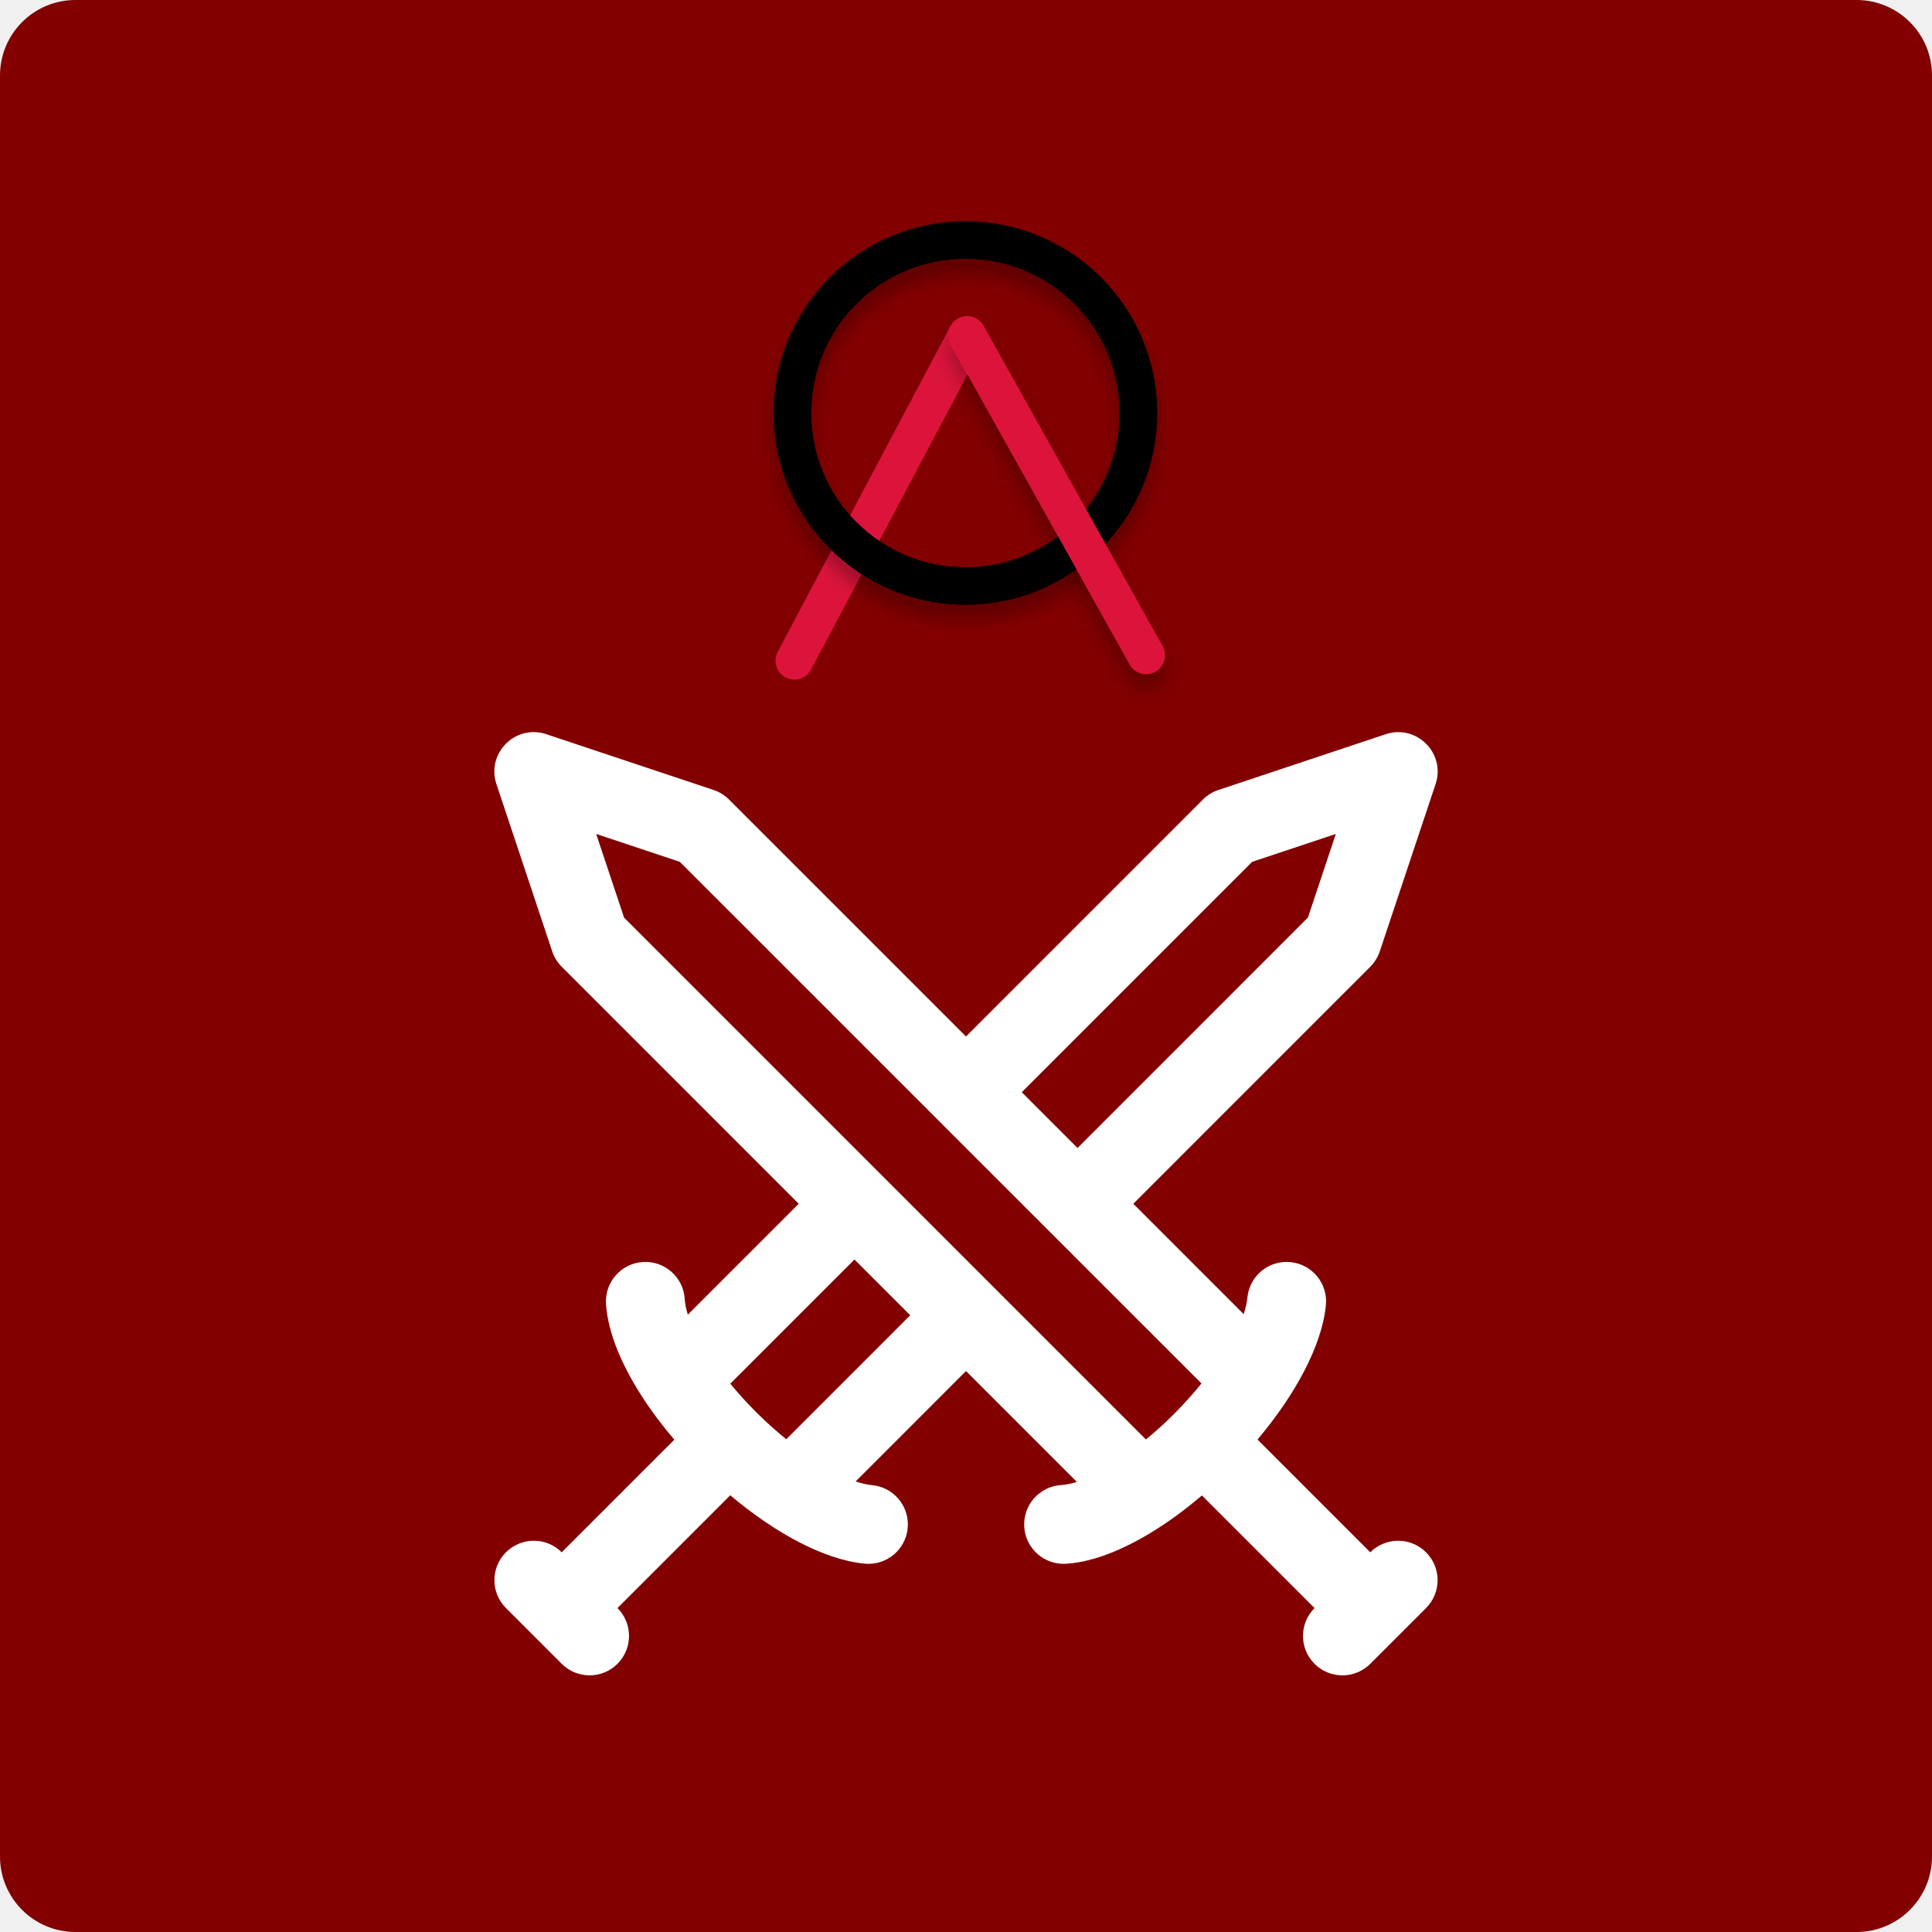
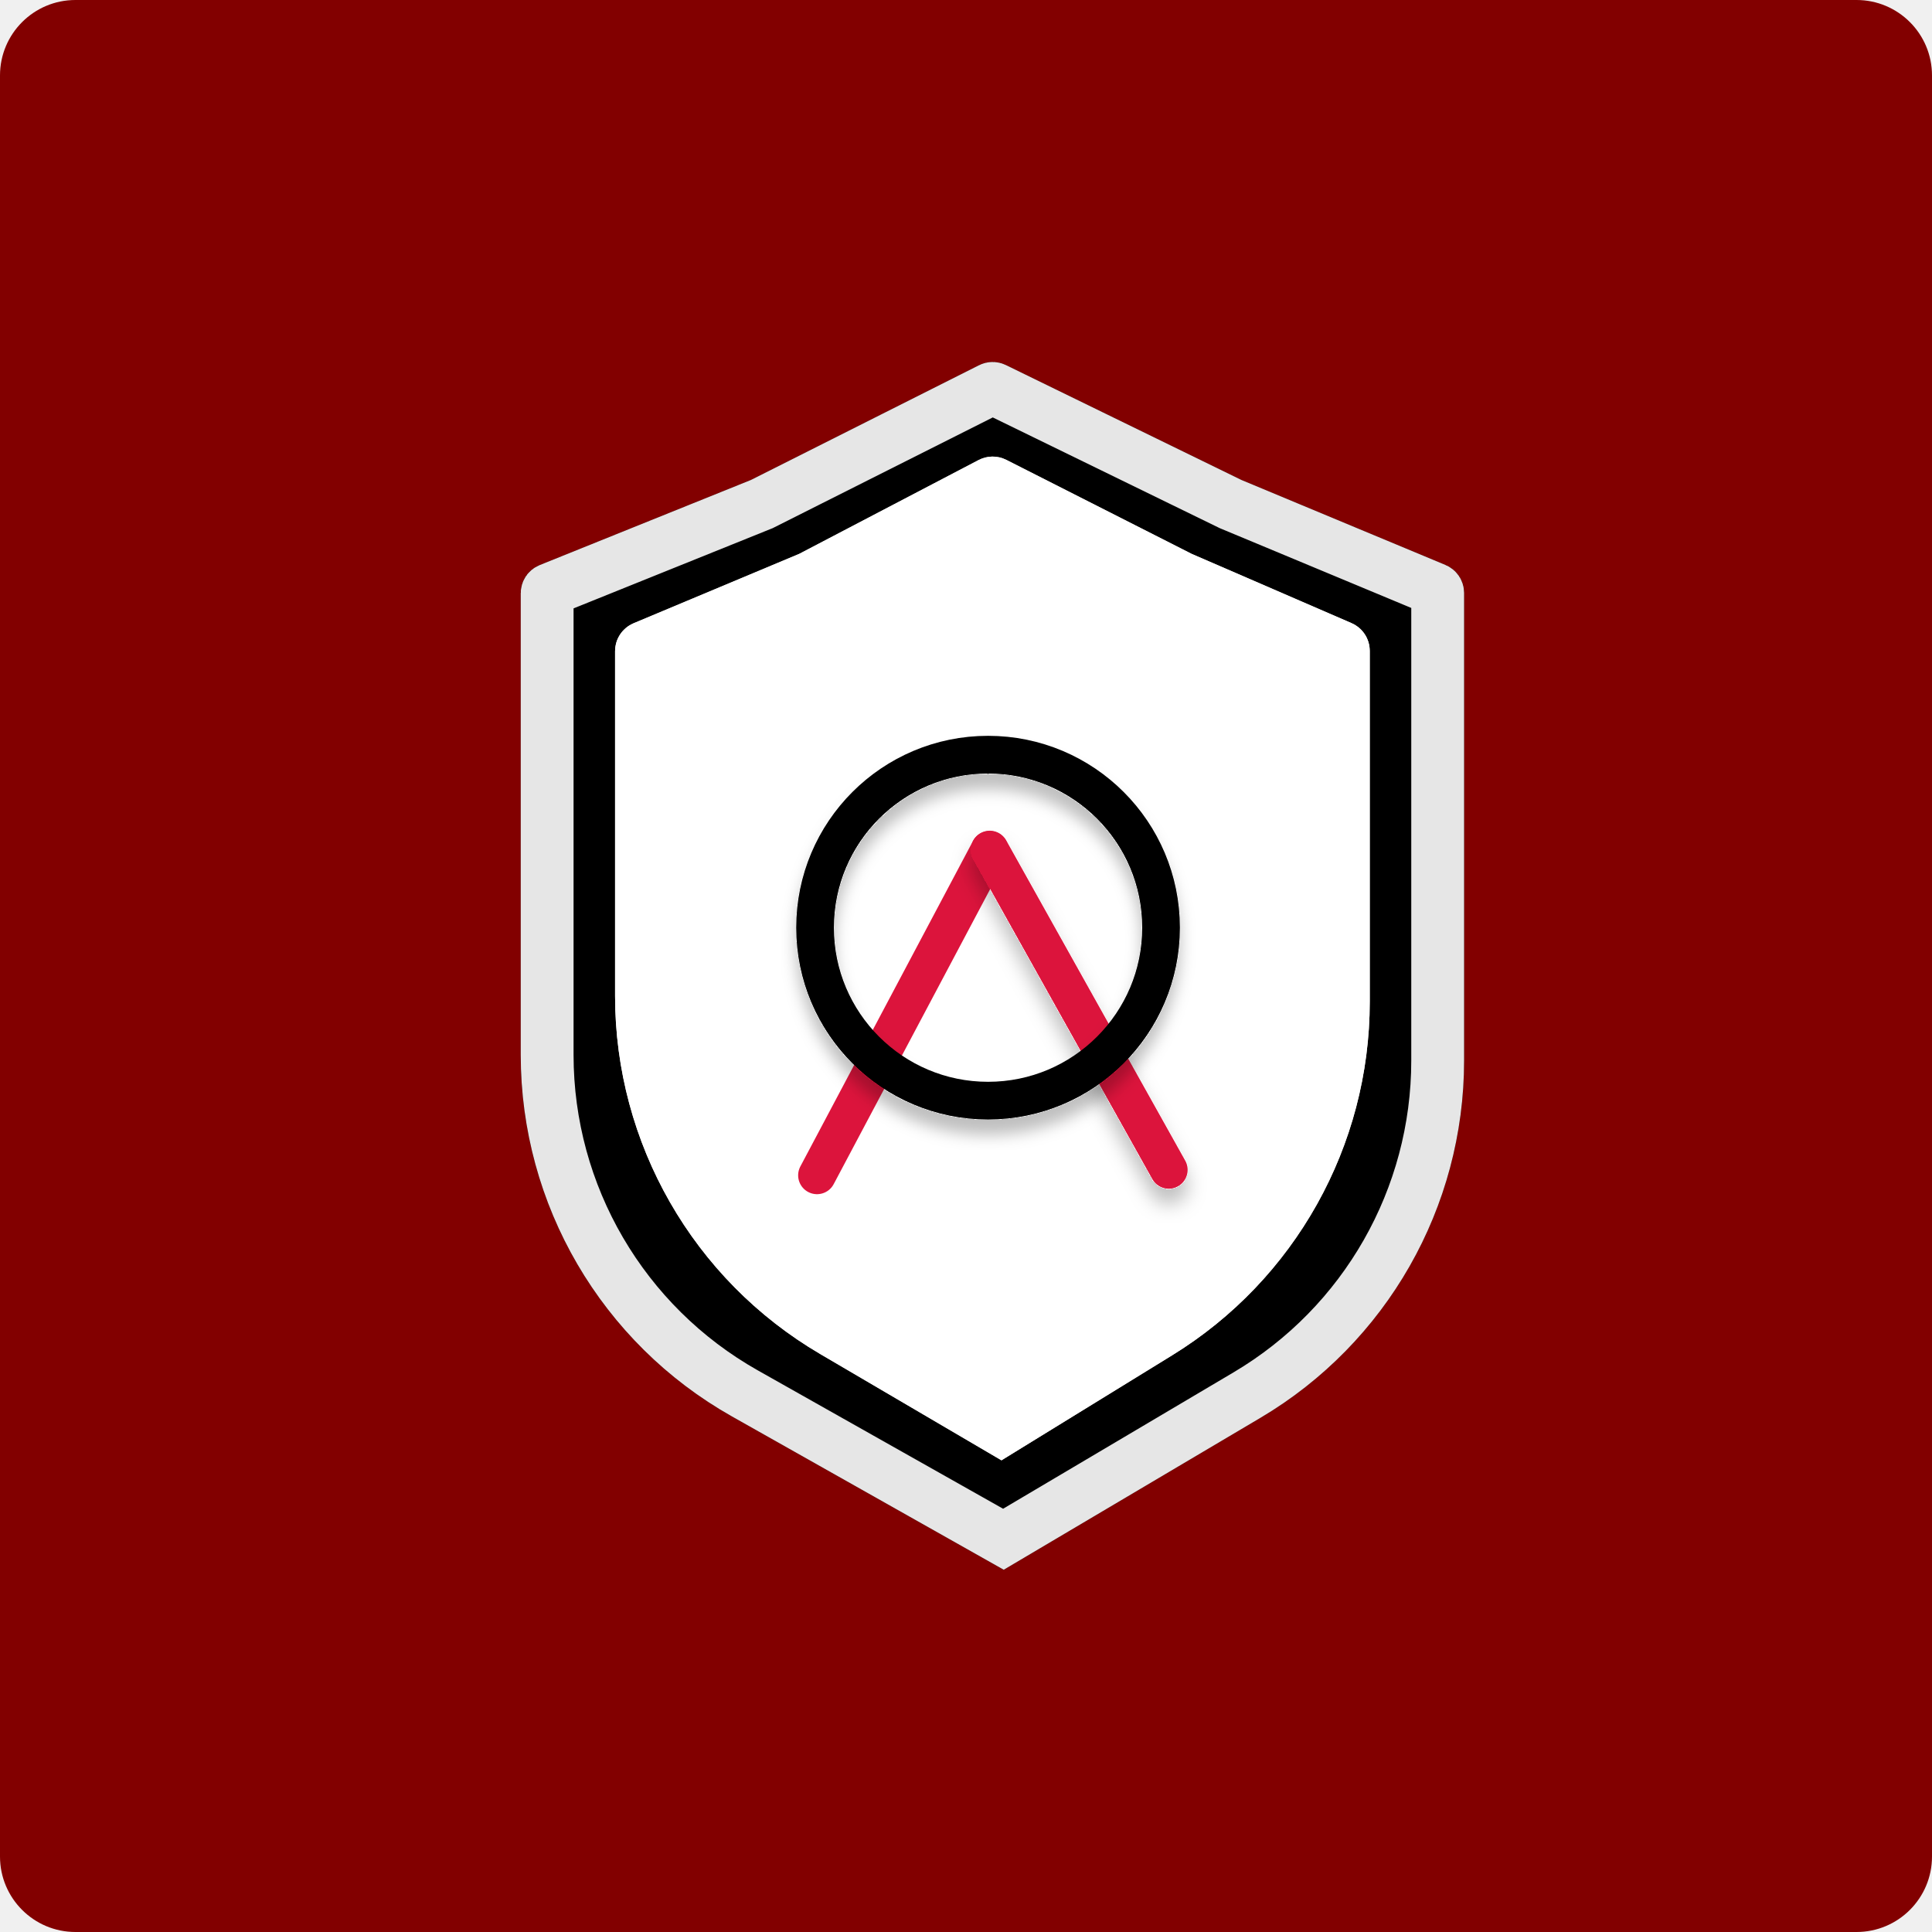
<svg xmlns="http://www.w3.org/2000/svg" width="512" height="512" viewBox="0 0 512 512" fill="none">
  <path d="M0 20C0 8.954 8.954 0 20 0H492C503.046 0 512 8.954 512 20V492C512 503.046 503.046 512 492 512H20C8.954 512 0 503.046 0 492V20Z" fill="#820000" />
-   <path d="M256.263 88.862L210.52 175.099" stroke="#DC143C" stroke-width="10" stroke-linecap="round" />
-   <g filter="url(#filter0_d_102_64)">
-     <path d="M255.849 155.318C281.168 155.318 301.693 134.793 301.693 109.474C301.693 84.154 281.168 63.629 255.849 63.629C230.529 63.629 210.004 84.154 210.004 109.474C210.004 134.793 230.529 155.318 255.849 155.318Z" stroke="black" stroke-width="10" />
+   <path d="M138 157.178C138 153.914 139.983 150.978 143.01 149.758L199 127.198L259.459 96.781C261.69 95.659 264.318 95.643 266.562 96.738L329 127.198L383.076 149.725C386.058 150.967 388 153.88 388 157.11V281.079C388 319.955 367.48 355.944 334.023 375.743L266 416L193.957 375.363C159.385 355.862 138 319.247 138 279.554V157.178Z" fill="black" />
+   <path d="M201.616 133.69L201.886 133.582L202.146 133.451L262.605 103.035C262.884 102.894 263.213 102.892 263.493 103.029L325.931 133.489L326.117 133.58L326.308 133.659L380.385 156.187C380.757 156.342 381 156.706 381 157.11V281.079C381 317.481 361.785 351.179 330.458 369.719L265.916 407.916L197.396 369.266C165.024 351.006 145 316.721 145 279.554V157.178C145 156.77 145.248 156.403 145.626 156.25L201.616 133.69Z" stroke="white" stroke-opacity="0.9" stroke-width="14" />
+   <path d="M163 172.547C163 169.324 164.935 166.415 167.909 165.169L211.8 146.781L259.348 121.91C261.64 120.712 264.369 120.694 266.675 121.864L315.8 146.781L358.18 165.137C361.106 166.405 363 169.289 363 172.478V265.474C363 303.675 343.181 339.14 310.646 359.159L265.4 387L217.352 358.821C183.684 339.076 163 302.967 163 263.935V172.547Z" fill="white" />
+   <path d="M214.505 153.237L214.78 153.122L215.044 152.984L262.593 128.113C262.879 127.963 263.22 127.961 263.509 128.107L312.633 153.024L312.823 153.12L313.018 153.205L355.397 171.561C355.763 171.719 356 172.08 356 172.478V265.474C356 301.244 337.442 334.452 306.978 353.198L265.313 378.834L220.893 352.783C189.367 334.294 170 300.483 170 263.935V172.547C170 172.144 170.242 171.781 170.614 171.625L214.505 153.237Z" stroke="white" stroke-opacity="0.9" stroke-width="14" />
+   <path d="M262.259 225.233L216.516 311.47" stroke="#DC143C" stroke-width="10" stroke-linecap="round" />
+   <g filter="url(#filter0_d_124_27)">
+     <path d="M262.289 225.147L309.734 310.024" stroke="#DC143C" stroke-width="10" stroke-linecap="round" />
  </g>
-   <g filter="url(#filter1_d_102_64)">
-     <path d="M256.293 88.776L303.738 173.653" stroke="#DC143C" stroke-width="10" stroke-linecap="round" />
+   <g filter="url(#filter1_d_124_27)">
+     <path d="M261.845 291.689C287.164 291.689 307.689 271.164 307.689 245.845C307.689 220.525 287.164 200 261.845 200C236.525 200 216 220.525 216 245.845C216 271.164 236.525 291.689 261.845 291.689Z" stroke="black" stroke-width="10" />
  </g>
-   <path d="M363.139 411.372L333.257 381.491C343.148 369.738 350.313 356.736 351.374 345.888C351.935 340.144 347.734 335.033 341.99 334.471C336.247 333.909 331.136 338.111 330.574 343.854C330.439 345.229 330.099 346.706 329.584 348.258L300.335 319.01L363.135 256.2C364.282 255.054 365.146 253.656 365.658 252.119L380.445 207.792C383.169 199.623 375.398 191.849 367.228 194.572L322.891 209.348C321.352 209.861 319.953 210.725 318.806 211.872L256 274.679L193.193 211.876C192.047 210.729 190.649 209.865 189.111 209.353L144.773 194.566C136.604 191.842 128.83 199.615 131.555 207.785L146.341 252.122C146.854 253.661 147.718 255.058 148.865 256.205L211.667 319.012L182.287 348.392C181.823 346.918 181.537 345.524 181.458 344.239C181.109 338.479 176.155 334.092 170.395 334.442C164.635 334.792 160.248 339.745 160.598 345.505C161.072 353.317 164.967 362.359 170.911 371.273C170.973 371.371 171.028 371.472 171.093 371.569C171.318 371.9 171.555 372.231 171.784 372.562C171.786 372.564 171.787 372.566 171.788 372.568C172.186 373.141 172.588 373.713 173.002 374.284C173.364 374.786 173.733 375.288 174.107 375.789C174.21 375.926 174.313 376.063 174.417 376.2C175.774 377.998 177.205 379.779 178.699 381.534L148.861 411.372C144.781 407.292 138.165 407.292 134.084 411.372C130.003 415.453 130.003 422.07 134.084 426.15L141.4 433.466C141.424 433.491 141.444 433.518 141.469 433.543C141.493 433.567 141.52 433.587 141.545 433.612L148.86 440.927C152.941 445.007 159.557 445.007 163.638 440.927C167.718 436.846 167.719 430.231 163.64 426.151L193.521 396.269C205.275 406.16 218.277 413.325 229.125 414.386C234.869 414.947 239.98 410.746 240.542 405.002C241.103 399.259 236.902 394.147 231.158 393.586C229.783 393.451 228.304 393.11 226.751 392.595L255.996 363.344L285.377 392.727C283.905 393.19 282.513 393.476 281.23 393.554C275.47 393.903 271.083 398.857 271.433 404.617C271.782 410.377 276.735 414.764 282.496 414.414C290.327 413.939 299.395 410.024 308.332 404.055C308.402 404.009 308.475 403.971 308.544 403.924C308.804 403.749 309.062 403.563 309.321 403.384C309.583 403.205 309.845 403.022 310.106 402.839C310.382 402.644 310.659 402.454 310.935 402.256C311.572 401.801 312.206 401.333 312.84 400.859C312.943 400.782 313.045 400.706 313.147 400.628C314.96 399.262 316.756 397.819 318.526 396.312L348.363 426.15C344.283 430.231 344.283 436.847 348.363 440.928C352.444 445.009 359.061 445.009 363.141 440.928L370.468 433.601C370.489 433.581 370.512 433.564 370.533 433.543C370.554 433.521 370.571 433.498 370.592 433.477L377.917 426.153C381.997 422.072 381.997 415.456 377.917 411.375C373.835 407.295 367.22 407.294 363.139 411.372ZM331.84 228.395L354.006 221.008L346.614 243.167L285.557 304.233L270.779 289.456L331.84 228.395ZM157.994 221.006L180.16 228.398L248.521 296.755C248.552 296.786 248.577 296.82 248.608 296.851L278.169 326.402C278.172 326.405 278.175 326.407 278.178 326.41L318.406 366.634C316.153 369.417 313.704 372.14 311.123 374.721C308.707 377.137 306.216 379.398 303.685 381.48L263.412 341.204C263.402 341.194 263.394 341.183 263.384 341.174L233.833 311.622C233.83 311.619 233.827 311.617 233.825 311.614L165.386 243.172L157.994 221.006ZM208.374 381.416C206.307 379.743 204.268 377.956 202.29 376.085C202.28 376.075 202.27 376.065 202.259 376.055C201.702 375.527 201.152 374.989 200.605 374.448C200.439 374.283 200.273 374.118 200.108 373.953C197.745 371.566 195.556 369.152 193.535 366.699L226.444 333.79L241.218 348.565L208.374 381.416Z" fill="white" />
  <defs>
-     <filter id="filter0_d_102_64" x="201.004" y="58.629" width="109.689" height="109.689" filterUnits="userSpaceOnUse" color-interpolation-filters="sRGB">
+     <filter id="filter0_d_124_27" x="252.288" y="219.146" width="67.447" height="104.879" filterUnits="userSpaceOnUse" color-interpolation-filters="sRGB">
+       <feFlood flood-opacity="0" result="BackgroundImageFix" />
+       <feColorMatrix in="SourceAlpha" type="matrix" values="0 0 0 0 0 0 0 0 0 0 0 0 0 0 0 0 0 0 127 0" result="hardAlpha" />
+       <feOffset dy="4" />
+       <feGaussianBlur stdDeviation="2.5" />
+       <feComposite in2="hardAlpha" operator="out" />
+       <feColorMatrix type="matrix" values="0 0 0 0 0 0 0 0 0 0 0 0 0 0 0 0 0 0 0.25 0" />
+       <feBlend mode="normal" in2="BackgroundImageFix" result="effect1_dropShadow_124_27" />
+       <feBlend mode="normal" in="SourceGraphic" in2="effect1_dropShadow_124_27" result="shape" />
+     </filter>
+     <filter id="filter1_d_124_27" x="207" y="195" width="109.689" height="109.689" filterUnits="userSpaceOnUse" color-interpolation-filters="sRGB">
      <feFlood flood-opacity="0" result="BackgroundImageFix" />
      <feColorMatrix in="SourceAlpha" type="matrix" values="0 0 0 0 0 0 0 0 0 0 0 0 0 0 0 0 0 0 127 0" result="hardAlpha" />
      <feOffset dy="4" />
      <feGaussianBlur stdDeviation="2" />
      <feComposite in2="hardAlpha" operator="out" />
      <feColorMatrix type="matrix" values="0 0 0 0 0 0 0 0 0 0 0 0 0 0 0 0 0 0 0.25 0" />
-       <feBlend mode="normal" in2="BackgroundImageFix" result="effect1_dropShadow_102_64" />
-       <feBlend mode="normal" in="SourceGraphic" in2="effect1_dropShadow_102_64" result="shape" />
-     </filter>
-     <filter id="filter1_d_102_64" x="246.292" y="82.775" width="67.447" height="104.879" filterUnits="userSpaceOnUse" color-interpolation-filters="sRGB">
-       <feFlood flood-opacity="0" result="BackgroundImageFix" />
-       <feColorMatrix in="SourceAlpha" type="matrix" values="0 0 0 0 0 0 0 0 0 0 0 0 0 0 0 0 0 0 127 0" result="hardAlpha" />
-       <feOffset dy="4" />
-       <feGaussianBlur stdDeviation="2.5" />
-       <feComposite in2="hardAlpha" operator="out" />
-       <feColorMatrix type="matrix" values="0 0 0 0 0 0 0 0 0 0 0 0 0 0 0 0 0 0 0.25 0" />
-       <feBlend mode="normal" in2="BackgroundImageFix" result="effect1_dropShadow_102_64" />
-       <feBlend mode="normal" in="SourceGraphic" in2="effect1_dropShadow_102_64" result="shape" />
+       <feBlend mode="normal" in2="BackgroundImageFix" result="effect1_dropShadow_124_27" />
+       <feBlend mode="normal" in="SourceGraphic" in2="effect1_dropShadow_124_27" result="shape" />
    </filter>
  </defs>
</svg>
